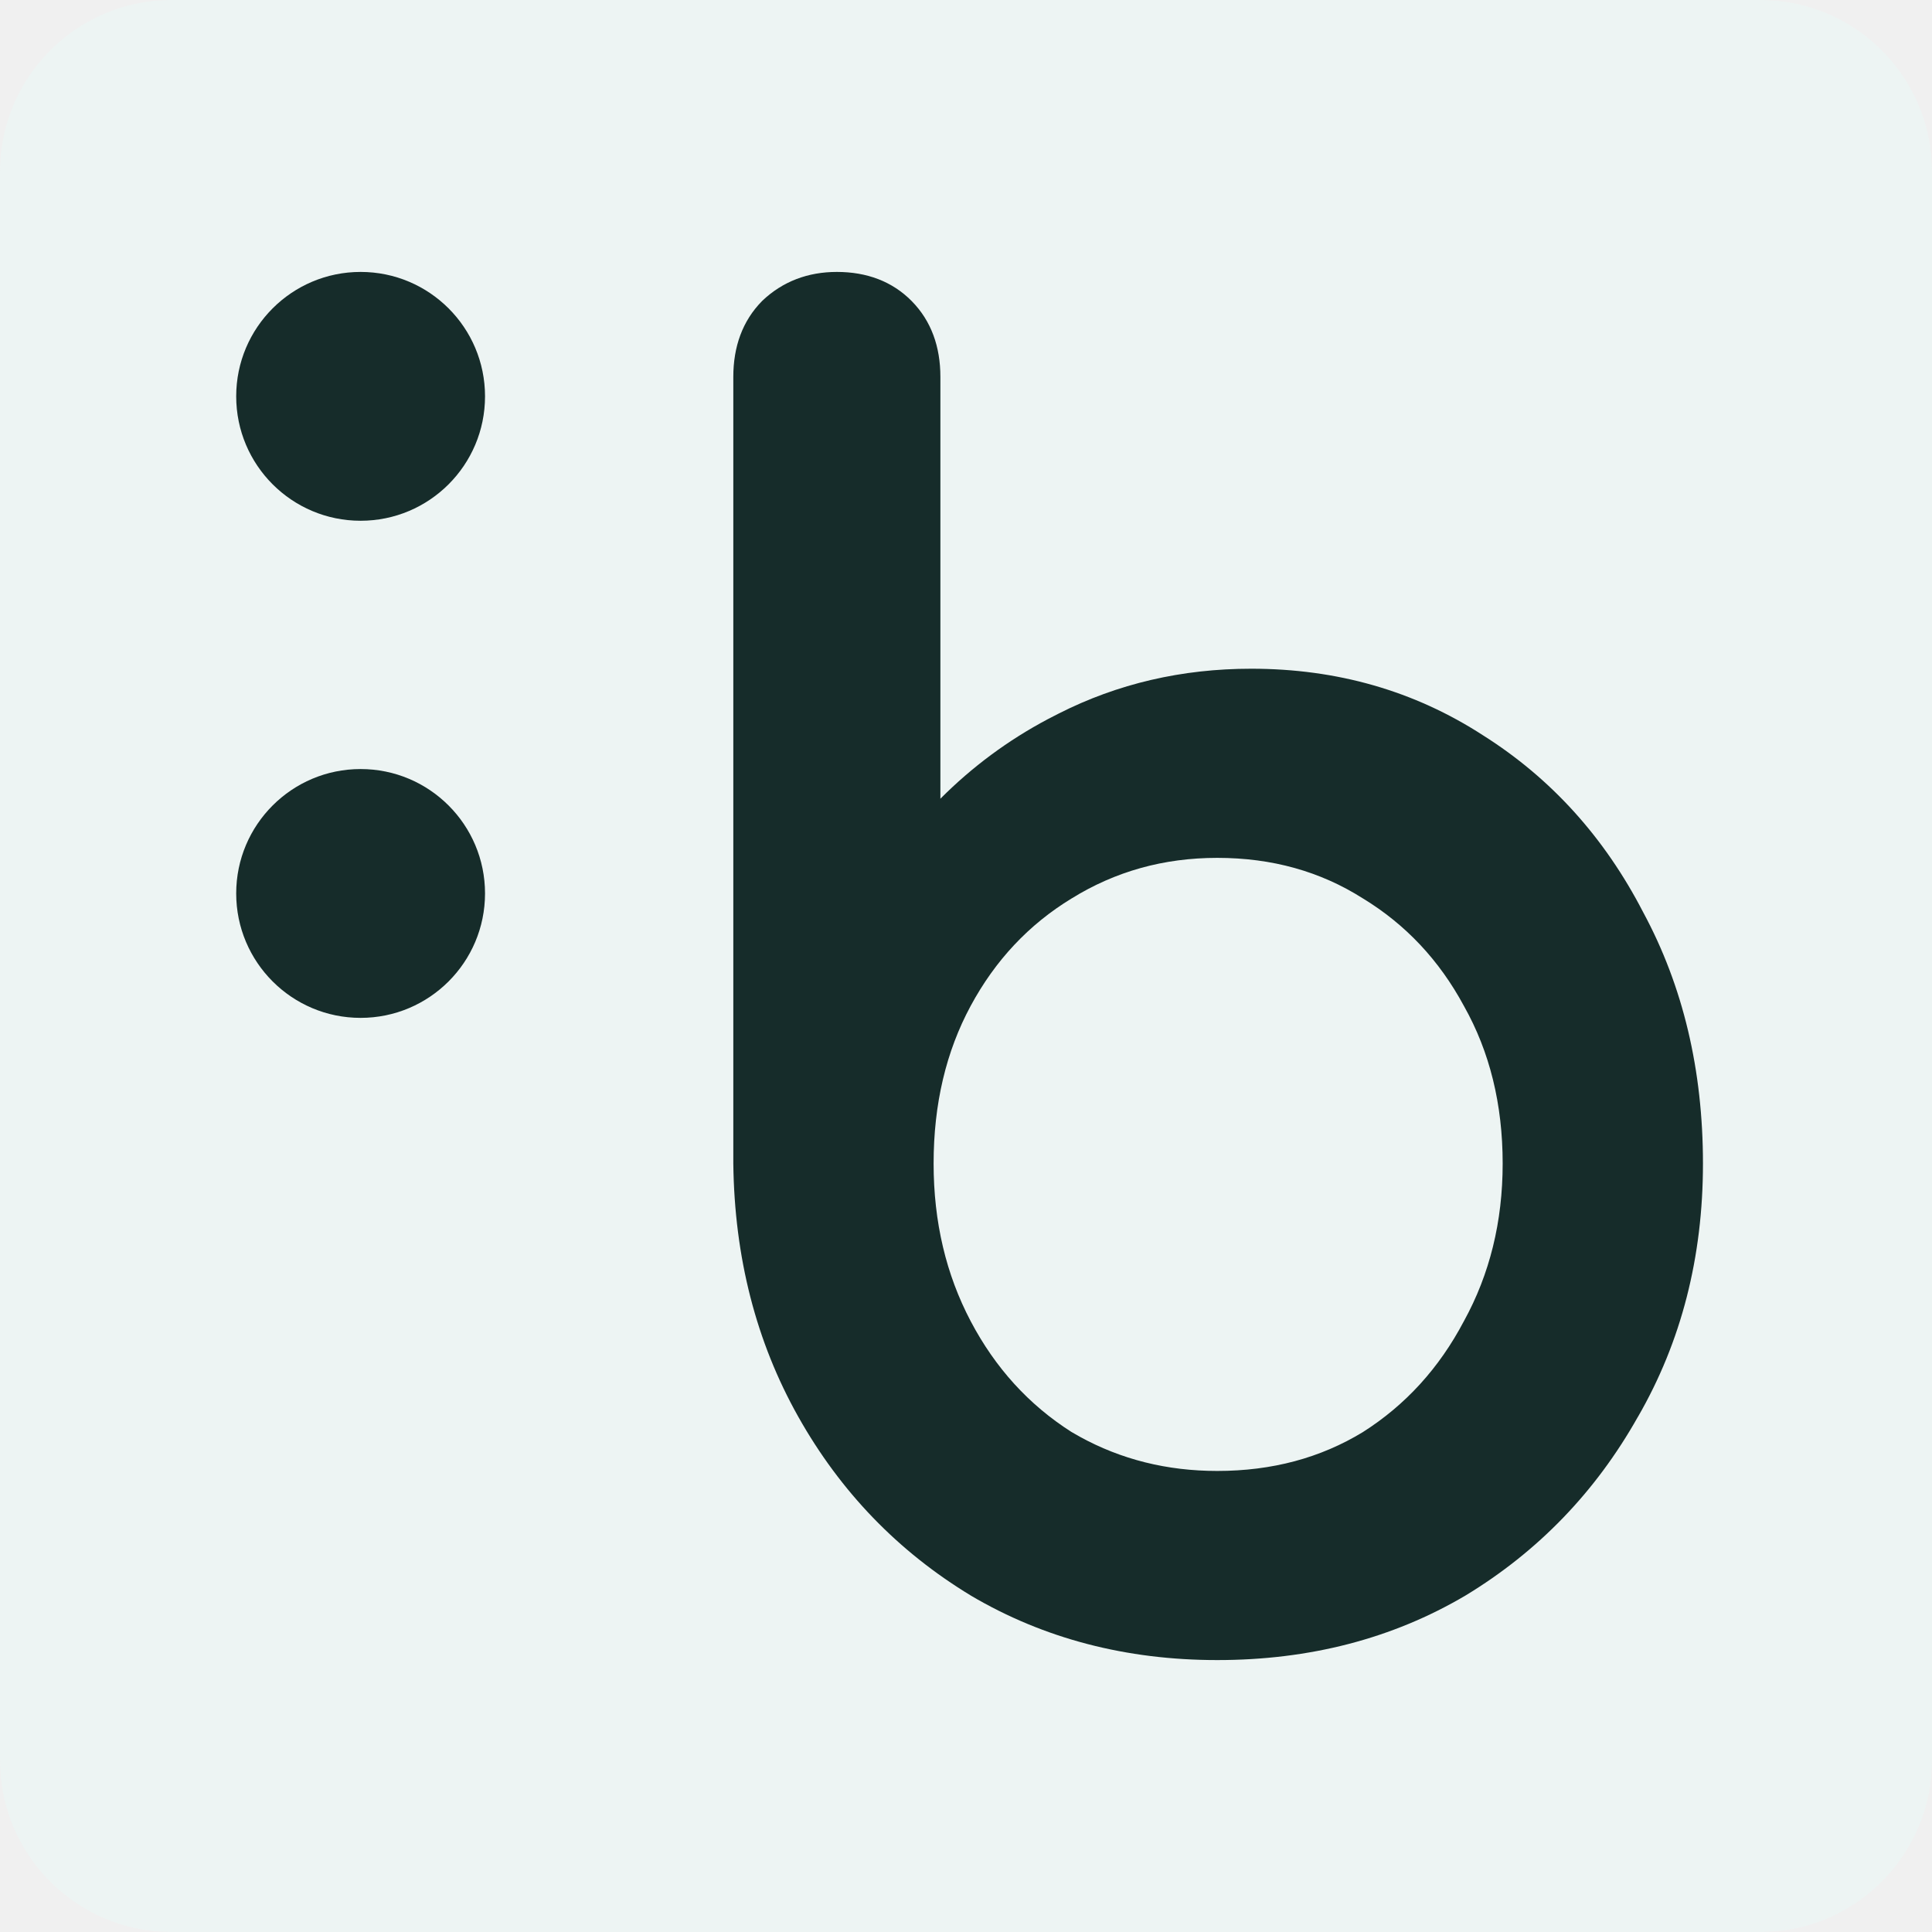
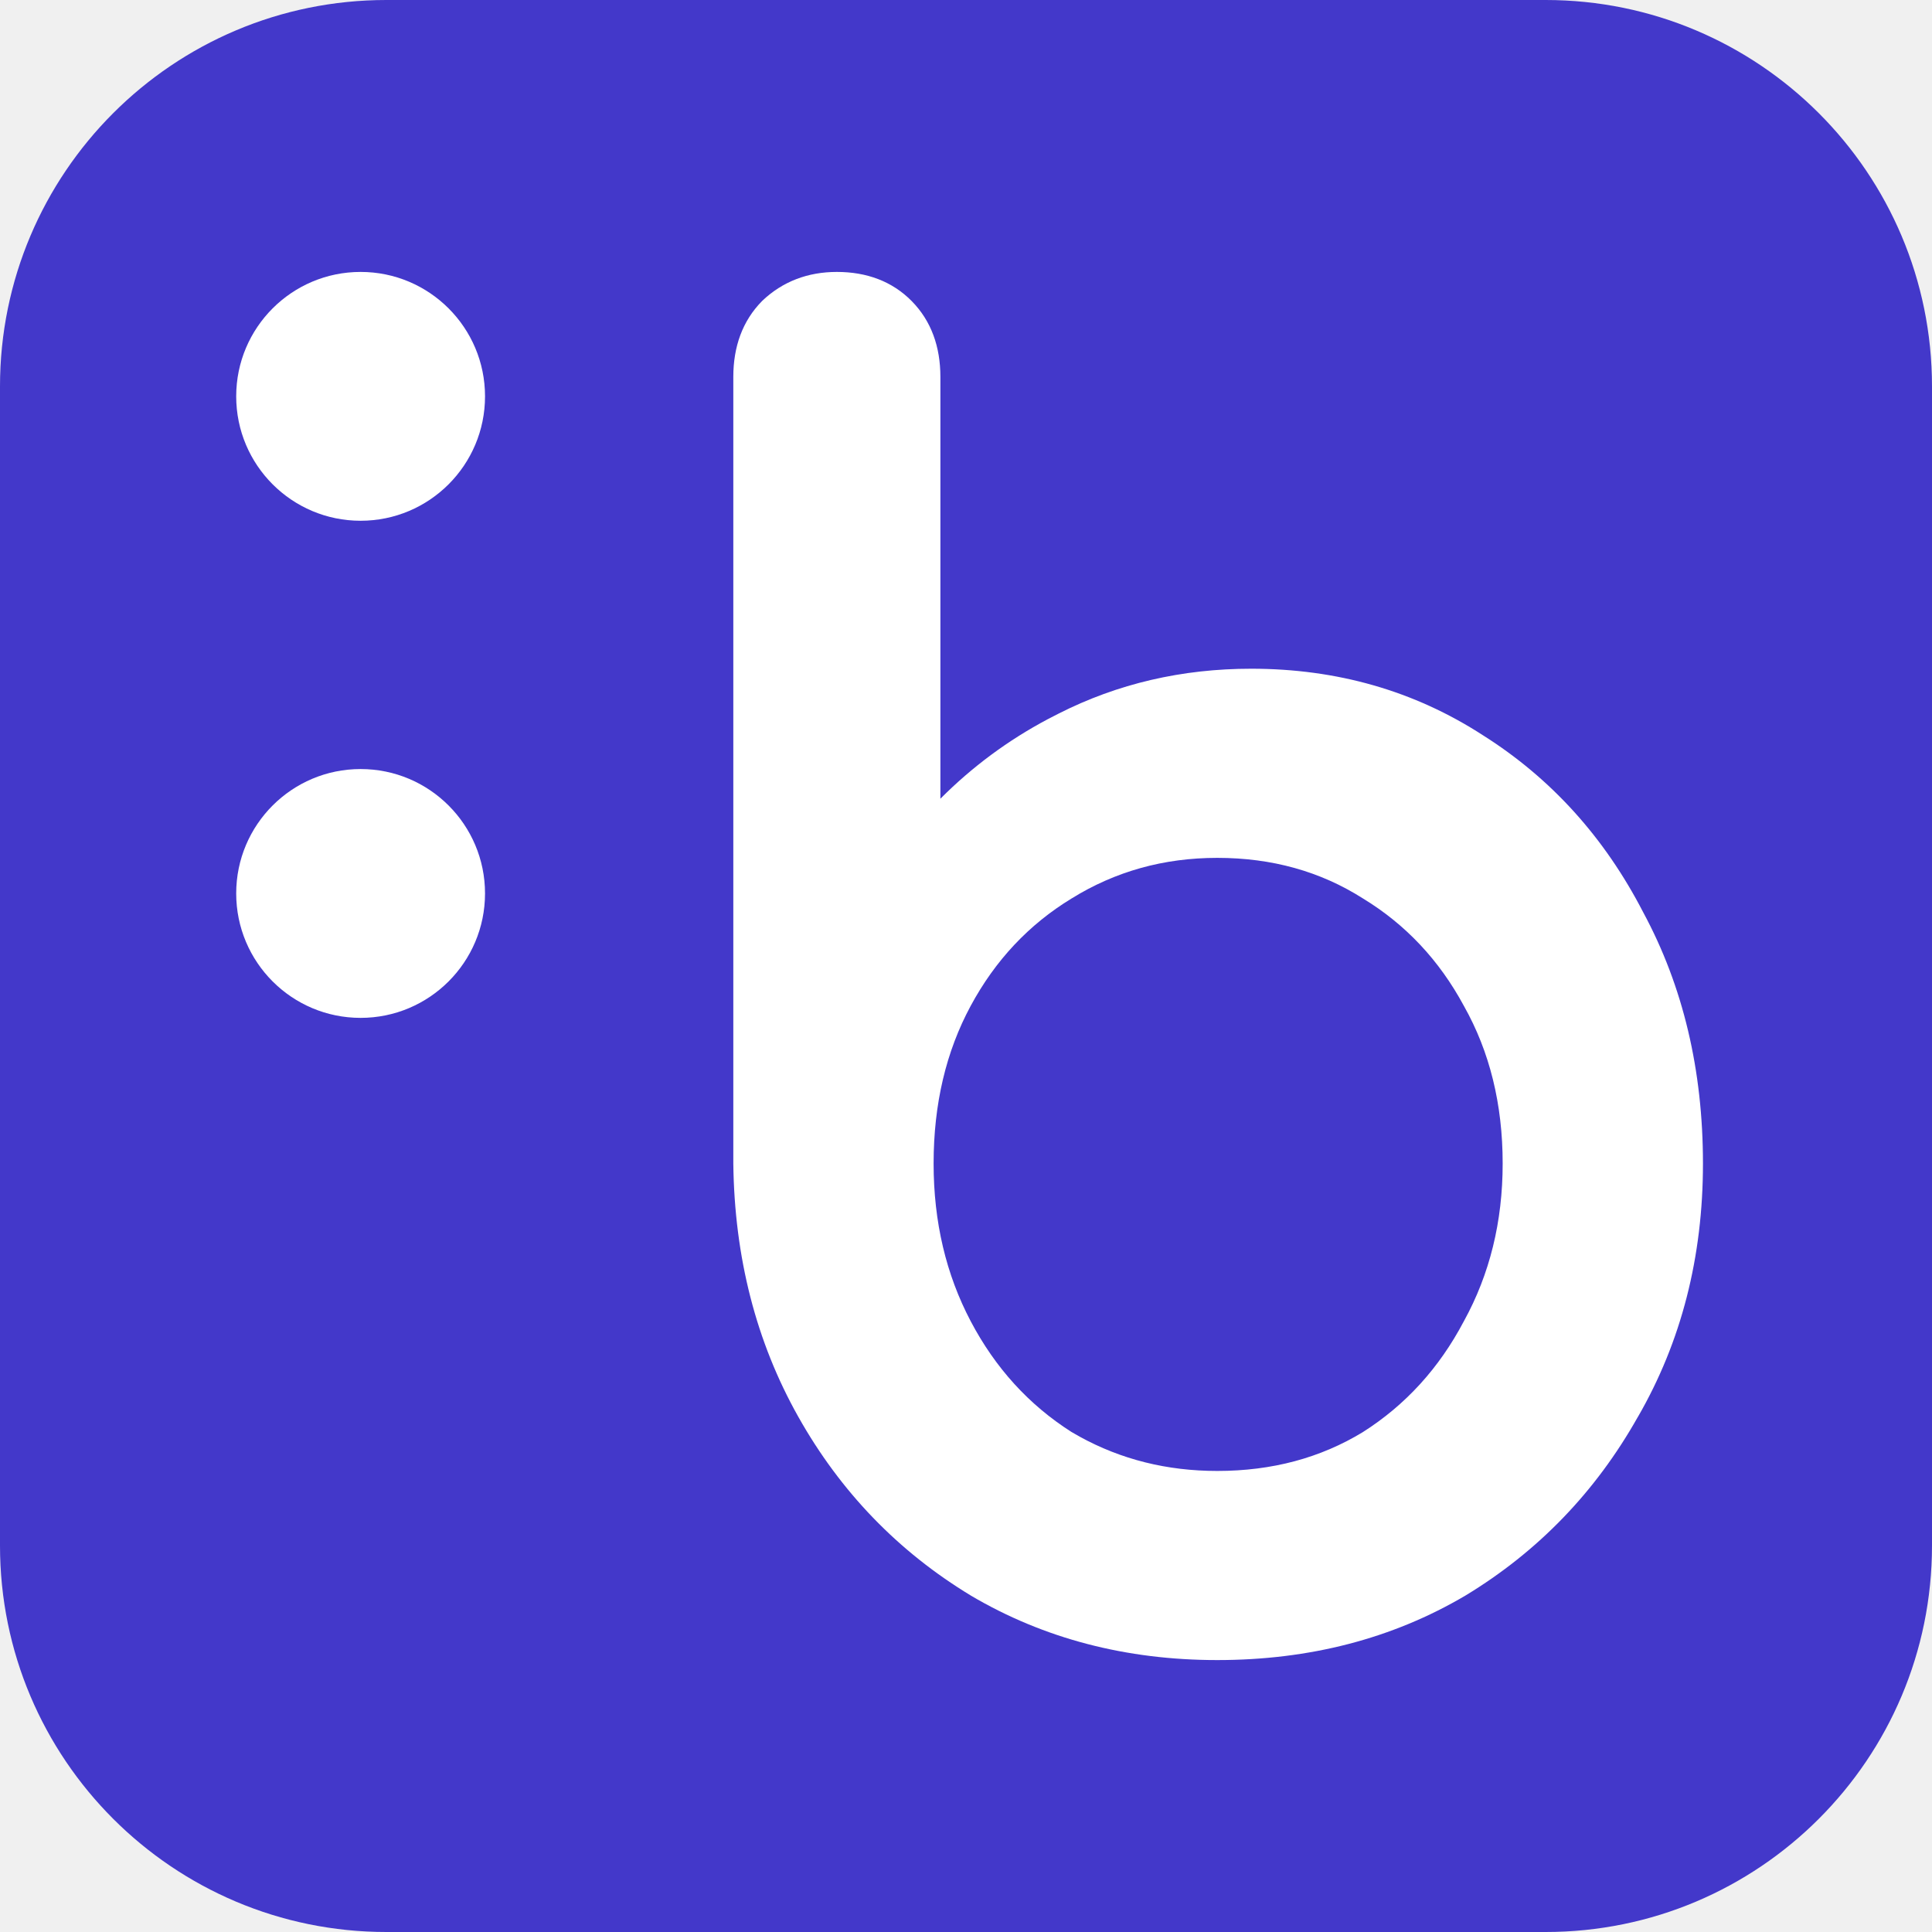
<svg xmlns="http://www.w3.org/2000/svg" width="180" height="180" viewBox="0 0 180 180" fill="none">
-   <g clip-path="url(#clip0_4147_36664)">
-     <rect width="180" height="180" rx="16" fill="#EDF4F3" />
-     <path fill-rule="evenodd" clip-rule="evenodd" d="M87.614 74.415C90.57 71.447 93.908 68.972 97.628 66.999L98.626 66.486C104.13 63.693 110.123 62.303 116.577 62.303C124.563 62.303 131.774 64.364 138.162 68.503C144.515 72.512 149.491 78.021 153.09 84.99C156.815 91.891 158.661 99.709 158.661 108.403C158.661 117.121 156.648 125.007 152.595 132.018L152.592 132.016C148.664 138.992 143.31 144.545 136.54 148.649L136.522 148.66C129.716 152.674 121.997 154.665 113.41 154.665C104.925 154.665 97.26 152.672 90.457 148.66L90.442 148.649C83.667 144.542 78.306 138.985 74.377 132C70.438 124.999 68.429 117.127 68.321 108.423V35.109C68.321 32.307 69.174 29.902 70.99 28.057L71.008 28.037L71.028 28.017C72.923 26.22 75.273 25.335 77.969 25.335C80.747 25.335 83.128 26.21 84.947 28.057C86.763 29.902 87.614 32.307 87.614 35.109V74.415ZM136.403 93.746C138.786 97.983 140 102.855 140 108.403C140 113.839 138.789 118.719 136.396 123.076L136.383 123.098C134.08 127.471 130.945 130.904 126.97 133.428C123.024 135.829 118.519 137.045 113.41 137.045C108.719 137.045 104.455 135.975 100.588 133.848L99.819 133.408C95.86 130.885 92.736 127.459 90.439 123.098C88.143 118.738 86.982 113.85 86.982 108.403C86.982 102.844 88.146 97.964 90.432 93.723C92.73 89.46 95.86 86.132 99.832 83.711L99.842 83.706C103.908 81.188 108.418 79.925 113.41 79.925C118.514 79.925 123.018 81.19 126.965 83.696L126.991 83.711C130.962 86.132 134.092 89.46 136.39 93.723L136.403 93.746Z" fill="#162C2A" />
-     <path d="M45.189 83.241C45.188 89.643 39.999 94.833 33.597 94.833C27.196 94.833 22.006 89.643 22.006 83.241C22.006 76.84 27.196 71.65 33.597 71.65C39.999 71.65 45.189 76.84 45.189 83.241Z" fill="#162C2A" />
-     <path d="M45.189 36.926C45.189 43.328 39.999 48.518 33.597 48.518C27.196 48.518 22.006 43.328 22.006 36.926C22.006 30.525 27.196 25.335 33.597 25.335C39.999 25.335 45.189 30.525 45.189 36.926Z" fill="#162C2A" />
+   <rect width="180" height="180" rx="36" fill="#4338CA" />
+   <g clip-path="url(#clip0_4555_60478)">
+     <path fill-rule="evenodd" clip-rule="evenodd" d="M87.614 74.415C90.57 71.447 93.908 68.972 97.628 66.999L98.626 66.486C104.13 63.693 110.123 62.303 116.577 62.303C124.563 62.303 131.774 64.364 138.162 68.503C144.515 72.512 149.491 78.021 153.09 84.99C156.815 91.891 158.661 99.709 158.661 108.403C158.661 117.121 156.648 125.007 152.595 132.018L152.592 132.016C148.664 138.992 143.31 144.545 136.54 148.649L136.522 148.66C129.716 152.674 121.997 154.665 113.41 154.665C104.925 154.665 97.26 152.672 90.457 148.66L90.442 148.649C83.667 144.542 78.306 138.985 74.377 132C70.438 124.999 68.429 117.127 68.321 108.423V35.109C68.321 32.307 69.174 29.902 70.99 28.057L71.008 28.037L71.028 28.017C72.923 26.22 75.273 25.335 77.969 25.335C80.747 25.335 83.128 26.21 84.947 28.057C86.763 29.902 87.614 32.307 87.614 35.109V74.415ZM136.403 93.746C138.786 97.983 140 102.855 140 108.403C140 113.839 138.789 118.719 136.396 123.076L136.383 123.098C134.08 127.471 130.945 130.904 126.97 133.428C123.024 135.829 118.519 137.045 113.41 137.045C108.719 137.045 104.455 135.975 100.588 133.848L99.819 133.408C95.86 130.885 92.736 127.459 90.439 123.098C88.143 118.738 86.982 113.85 86.982 108.403C86.982 102.844 88.146 97.964 90.432 93.723C92.73 89.46 95.86 86.132 99.832 83.712L99.842 83.706C103.908 81.188 108.418 79.925 113.41 79.925C118.514 79.925 123.018 81.19 126.965 83.696L126.991 83.712C130.962 86.132 134.092 89.46 136.39 93.723L136.403 93.746Z" fill="white" />
+     <path d="M45.189 83.241C45.188 89.643 39.999 94.833 33.597 94.833C27.196 94.833 22.006 89.643 22.006 83.241C22.006 76.84 27.196 71.65 33.597 71.65C39.999 71.65 45.189 76.84 45.189 83.241Z" fill="white" />
+     <path d="M45.189 36.926C45.189 43.328 39.999 48.518 33.597 48.518C27.196 48.518 22.006 43.328 22.006 36.926C22.006 30.525 27.196 25.335 33.597 25.335C39.999 25.335 45.189 30.525 45.189 36.926Z" fill="white" />
  </g>
  <defs>
-     <clipPath id="clip0_4147_36664">
-       <rect width="180" height="180" rx="16" fill="white" />
+     <clipPath id="clip0_4555_60478">
+       <rect width="180" height="180" fill="white" />
    </clipPath>
  </defs>
</svg>
